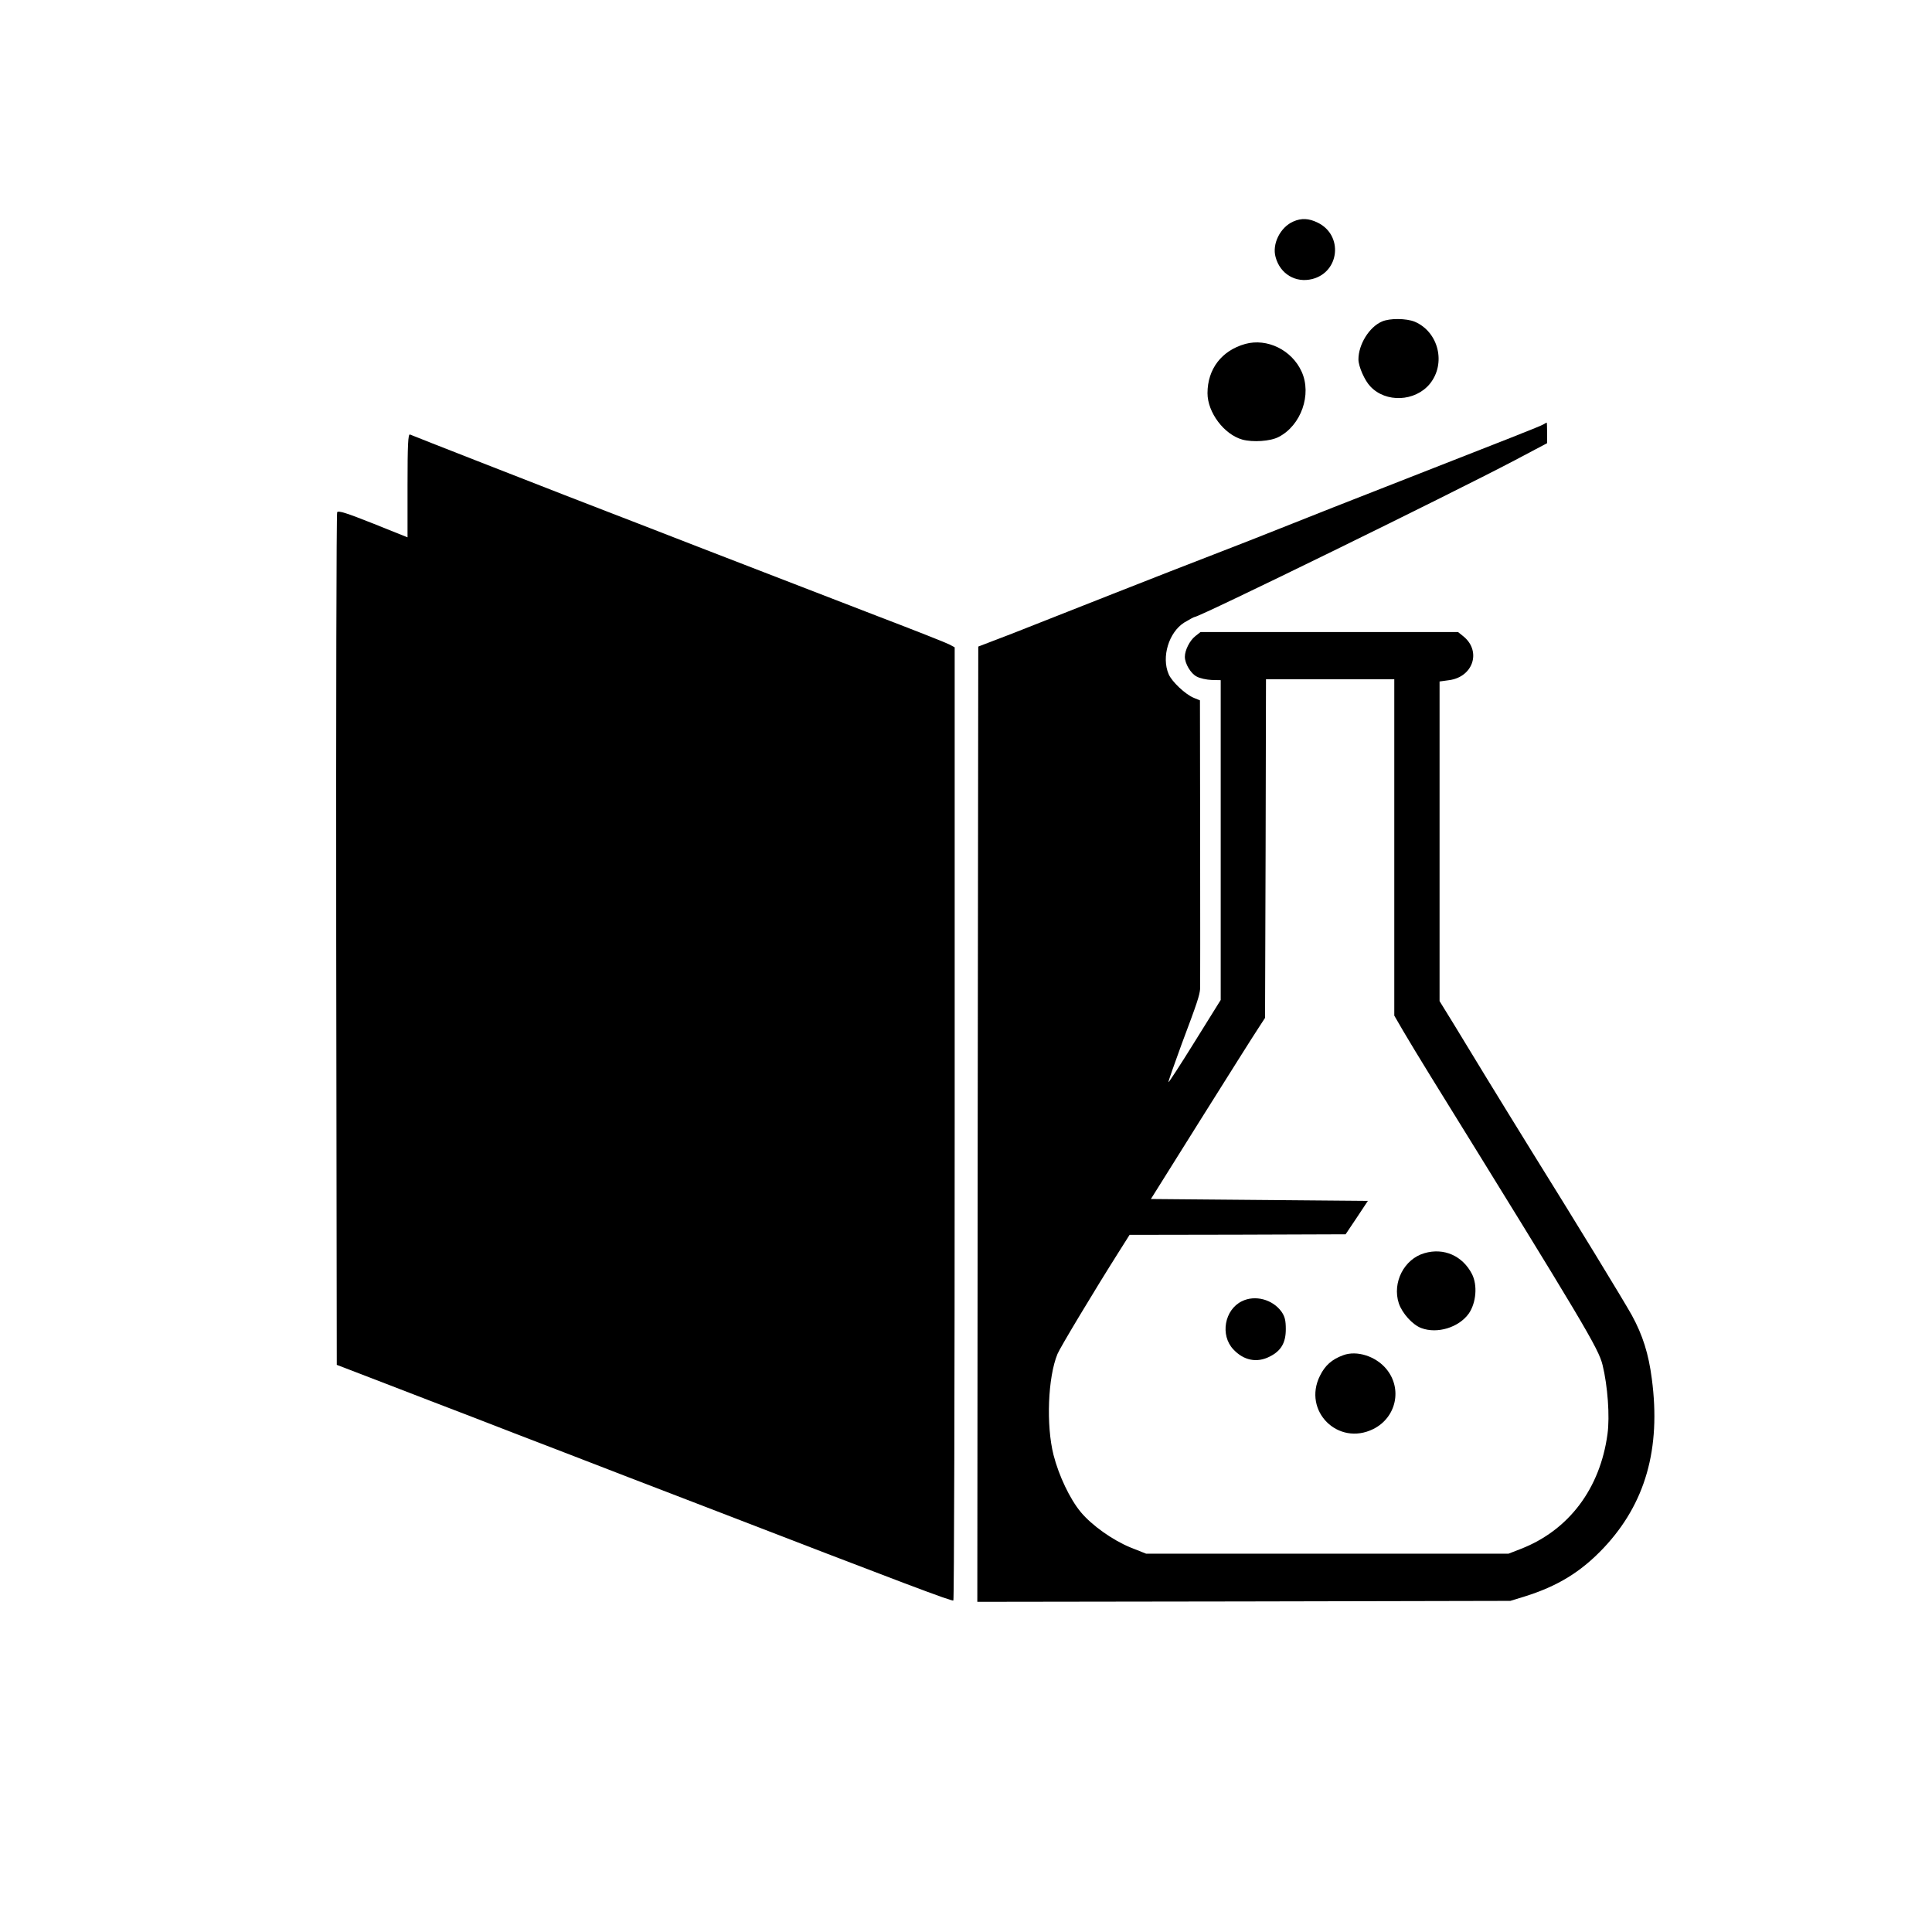
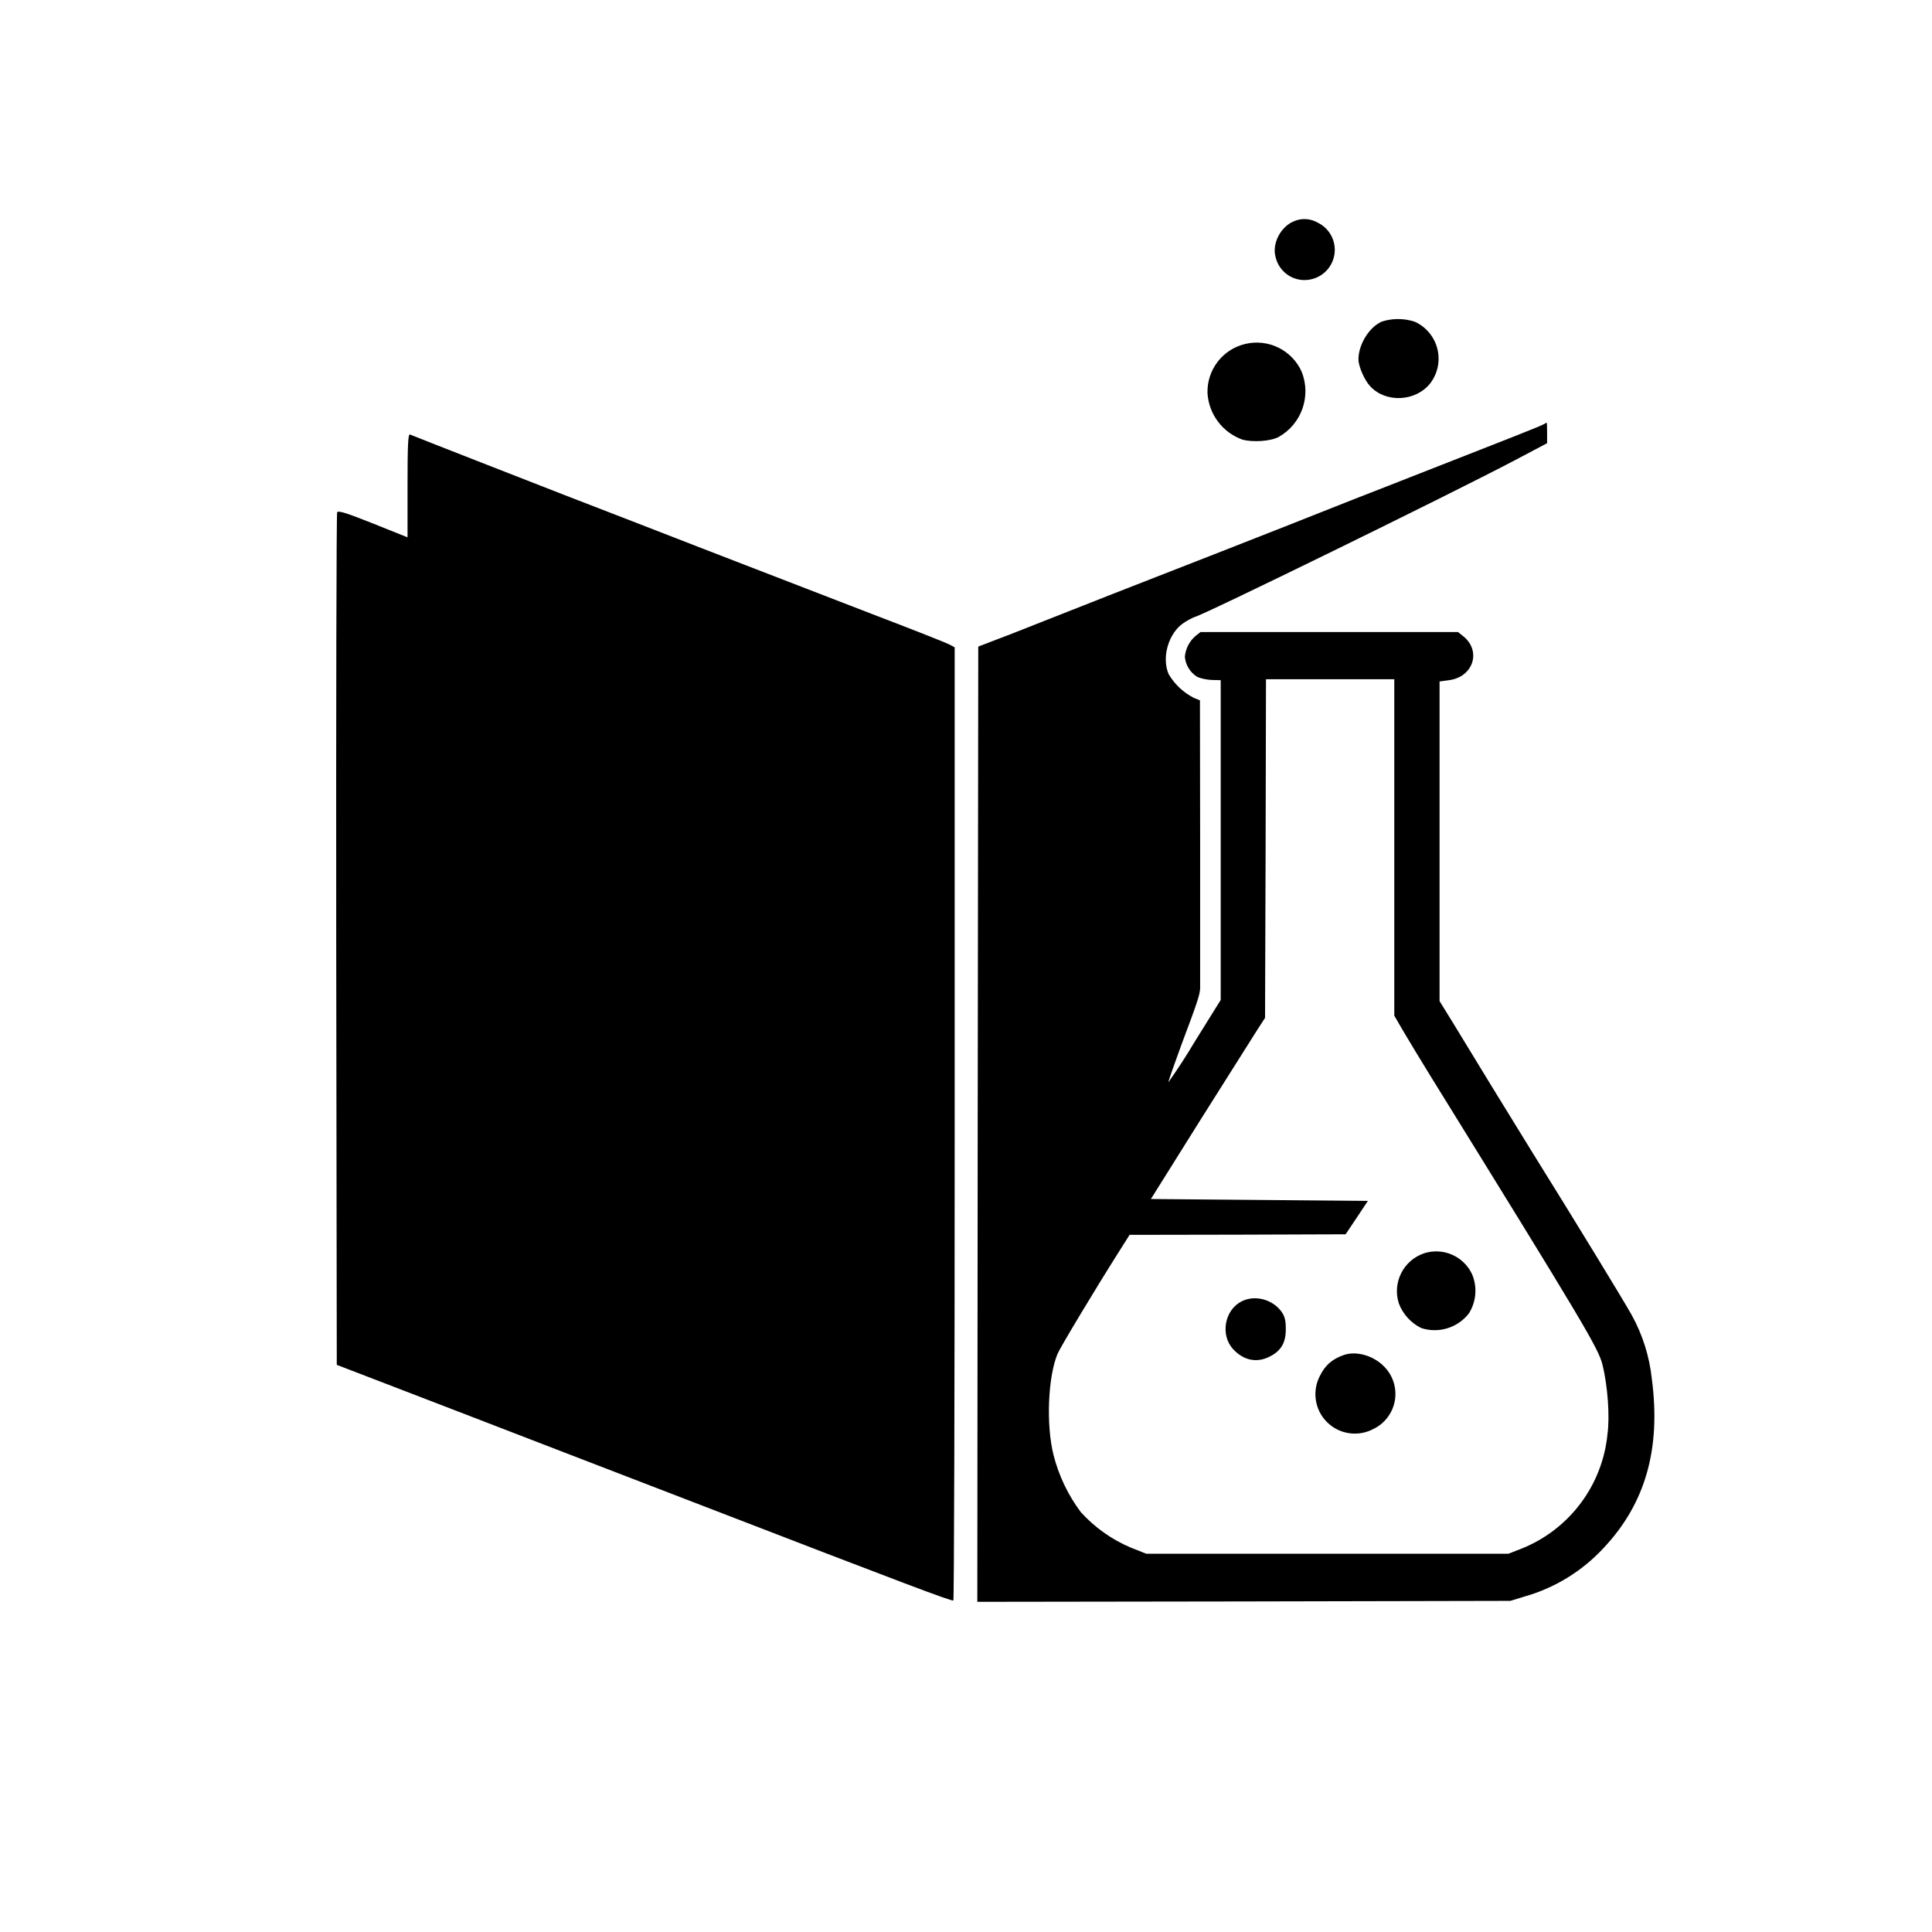
- <svg xmlns="http://www.w3.org/2000/svg" version="1.0" width="1024px" height="1024px" viewBox="0 0 1024 1024" preserveAspectRatio="xMidYMid meet">
-   <g transform="translate(-525,1800) scale(0.1,-0.1)" fill="#000000" stroke="none">
-     <path d="M12105 16826 c-69 -30 -114 -119 -94 -189 24 -89 106 -138 194 -116 146 37 165 233 29 299 -47 23 -86 25 -129 6z" />
-     <path d="M12575 16296 c-68 -29 -125 -122 -125 -201 0 -37 33 -112 63 -143 82 -88 237 -81 315 13 88 108 47 276 -80 330 -45 18 -132 19 -173 1z" />
-     <path d="M11850 16177 c-125 -35 -200 -133 -200 -261 0 -102 88 -219 185 -246 55 -15 149 -9 192 14 119 61 177 225 122 346 -52 115 -183 179 -299 147z" />
-     <path d="M13429 15750 c-15 -9 -159 -66 -839 -332 -168 -65 -399 -157 -515 -203 -115 -46 -293 -116 -395 -155 -102 -39 -342 -133 -535 -209 -192 -76 -431 -170 -530 -209 l-180 -69 -3 -2532 -2 -2531 1412 2 1413 3 75 23 c176 55 299 130 420 258 221 235 304 525 255 896 -17 132 -48 231 -106 337 -44 79 -296 492 -529 866 -75 121 -183 297 -240 390 -57 94 -136 224 -176 289 l-74 120 0 847 0 847 51 7 c126 17 171 151 78 230 l-31 25 -682 0 -683 0 -28 -22 c-29 -23 -55 -74 -55 -109 0 -36 31 -89 63 -105 16 -9 52 -17 79 -18 l48 -1 0 -847 0 -848 -137 -220 c-75 -121 -138 -218 -140 -216 -2 2 30 93 70 202 84 223 95 258 98 294 0 14 1 363 0 776 l-1 752 -32 13 c-45 18 -118 87 -134 126 -39 91 1 221 82 273 27 16 52 30 56 30 26 0 1346 646 1696 830 l172 91 0 55 c0 29 -1 54 -2 54 -2 0 -10 -5 -19 -10z m-789 -2242 l0 -891 47 -81 c26 -45 92 -153 146 -241 818 -1322 889 -1441 911 -1530 27 -110 39 -273 26 -366 -39 -289 -205 -509 -458 -608 l-67 -26 -960 0 -960 0 -83 33 c-95 39 -205 117 -264 188 -58 70 -116 193 -144 302 -40 158 -30 413 21 536 14 34 198 340 322 536 l60 95 573 1 572 2 59 88 59 89 -575 5 -575 5 263 420 c145 231 281 447 303 480 l39 60 3 898 2 897 340 0 340 0 0 -892z" />
-     <path d="M12800 11358 c-108 -31 -172 -156 -136 -266 18 -53 73 -114 119 -131 85 -32 199 3 252 77 39 57 47 149 17 209 -50 97 -149 141 -252 111z" />
-     <path d="M11832 11103 c-92 -45 -116 -180 -45 -255 55 -59 125 -73 193 -38 60 30 85 73 85 145 0 47 -5 67 -23 93 -47 65 -140 90 -210 55z" />
-     <path d="M12369 10817 c-60 -22 -96 -54 -123 -109 -93 -186 96 -375 283 -282 122 61 155 214 69 318 -56 68 -157 100 -229 73z" />
-     <path d="M7410 15427 l0 -275 -182 73 c-141 56 -185 70 -191 60 -4 -7 -6 -1027 -5 -2266 l3 -2253 255 -98 c140 -54 347 -134 460 -177 113 -44 333 -129 490 -189 157 -61 492 -190 745 -287 1057 -408 1309 -503 1318 -498 4 2 7 1140 7 2528 l0 2524 -30 16 c-17 9 -187 76 -378 149 -302 117 -887 342 -1282 496 -69 26 -237 92 -375 145 -208 81 -779 304 -822 322 -10 4 -13 -54 -13 -270z" />
-   </g>
+ <svg xmlns="http://www.w3.org/2000/svg" version="1.0" viewBox="0 0 1024 1024" fill="currentColor">
+   <path d="M685.5 117.4c-6.9 3-11.4 11.9-9.4 18.9a15.7 15.7 0 0 0 19.4 11.6 16 16 0 0 0 2.9-29.9 14 14 0 0 0-12.9-.6zM732.5 170.4c-6.8 2.9-12.5 12.2-12.5 20.1 0 3.7 3.3 11.2 6.3 14.3 8.2 8.8 23.7 8.1 31.5-1.3a21.5 21.5 0 0 0-8-33 28.4 28.4 0 0 0-17.3-.1zM660 182.3a26 26 0 0 0-20 26.1 28 28 0 0 0 18.5 24.6c5.5 1.5 14.9.9 19.2-1.4a27.8 27.8 0 0 0 12.2-34.6 26.1 26.1 0 0 0-29.9-14.7zM817.9 225c-1.5.9-15.9 6.6-83.9 33.2-16.8 6.5-39.9 15.7-51.5 20.3L643 294l-53.5 20.9-53 20.9-18 6.9-.3 253.2L518 849l141.2-.2 141.3-.3 7.5-2.3a90.7 90.7 0 0 0 42-25.8c22.1-23.5 30.4-52.5 25.5-89.6a89.5 89.5 0 0 0-10.6-33.7c-4.4-7.9-29.6-49.2-52.9-86.6a10638 10638 0 0 1-41.6-67.9l-7.4-12V361.2l5.1-.7c12.6-1.7 17.1-15.1 7.8-23l-3.1-2.5H636.3l-2.8 2.2a16.5 16.5 0 0 0-5.5 10.9 14 14 0 0 0 6.3 10.5c1.6.9 5.2 1.7 7.9 1.8l4.8.1V530l-13.7 22a323.8 323.8 0 0 1-14 21.6c-.2-.2 3-9.3 7-20.2 8.4-22.3 9.5-25.8 9.8-29.4v-77.6l-.1-75.2-3.2-1.3a32.7 32.7 0 0 1-13.4-12.6c-3.9-9.1.1-22.1 8.2-27.3a37 37 0 0 1 5.6-3c2.6 0 134.6-64.6 169.6-83l17.2-9.1v-5.5c0-2.9-.1-5.4-.2-5.4l-1.9 1zM739 449.2v89.1l4.7 8.1c2.6 4.5 9.2 15.3 14.6 24.1 81.8 132.2 88.9 144.1 91.1 153 2.7 11 3.9 27.3 2.6 36.6a73 73 0 0 1-45.8 60.8l-6.7 2.6h-192l-8.3-3.3a75.4 75.4 0 0 1-26.4-18.8 85.7 85.7 0 0 1-14.4-30.2c-4-15.8-3-41.3 2.1-53.6 1.4-3.4 19.8-34 32.2-53.6l6-9.5 57.3-.1 57.2-.2 5.9-8.8 5.9-8.9-57.5-.5-57.5-.5 26.3-42 30.3-48 3.9-6 .3-89.8.2-89.7h68v89.2z" />
+   <path d="M755 664.2a21.2 21.2 0 0 0-13.6 26.6 24 24 0 0 0 11.9 13.1 23 23 0 0 0 25.2-7.7 22.5 22.5 0 0 0 1.7-20.9 21 21 0 0 0-25.2-11.1zM658.2 689.7c-9.2 4.5-11.6 18-4.5 25.5 5.5 5.9 12.5 7.3 19.3 3.8 6-3 8.5-7.3 8.5-14.5 0-4.7-.5-6.7-2.3-9.3-4.7-6.5-14-9-21-5.5zM711.9 718.3c-6 2.2-9.6 5.4-12.3 10.9a20.9 20.9 0 0 0 28.3 28.2 20.6 20.6 0 0 0 6.9-31.8c-5.6-6.8-15.7-10-22.9-7.3zM216 257.3v27.5l-18.2-7.3c-14.1-5.6-18.5-7-19.1-6-.4.7-.6 102.7-.5 226.6l.3 225.3 25.5 9.8 46 17.7 49 18.9 74.5 28.7c105.7 40.8 130.9 50.3 131.8 49.8.4-.2.7-114 .7-252.8V343.1l-3-1.6c-1.7-.9-18.7-7.6-37.8-14.9C435 314.9 376.5 292.4 337 277l-37.5-14.5c-20.8-8.1-77.9-30.4-82.2-32.2-1-.4-1.3 5.4-1.3 27z" />
</svg>
